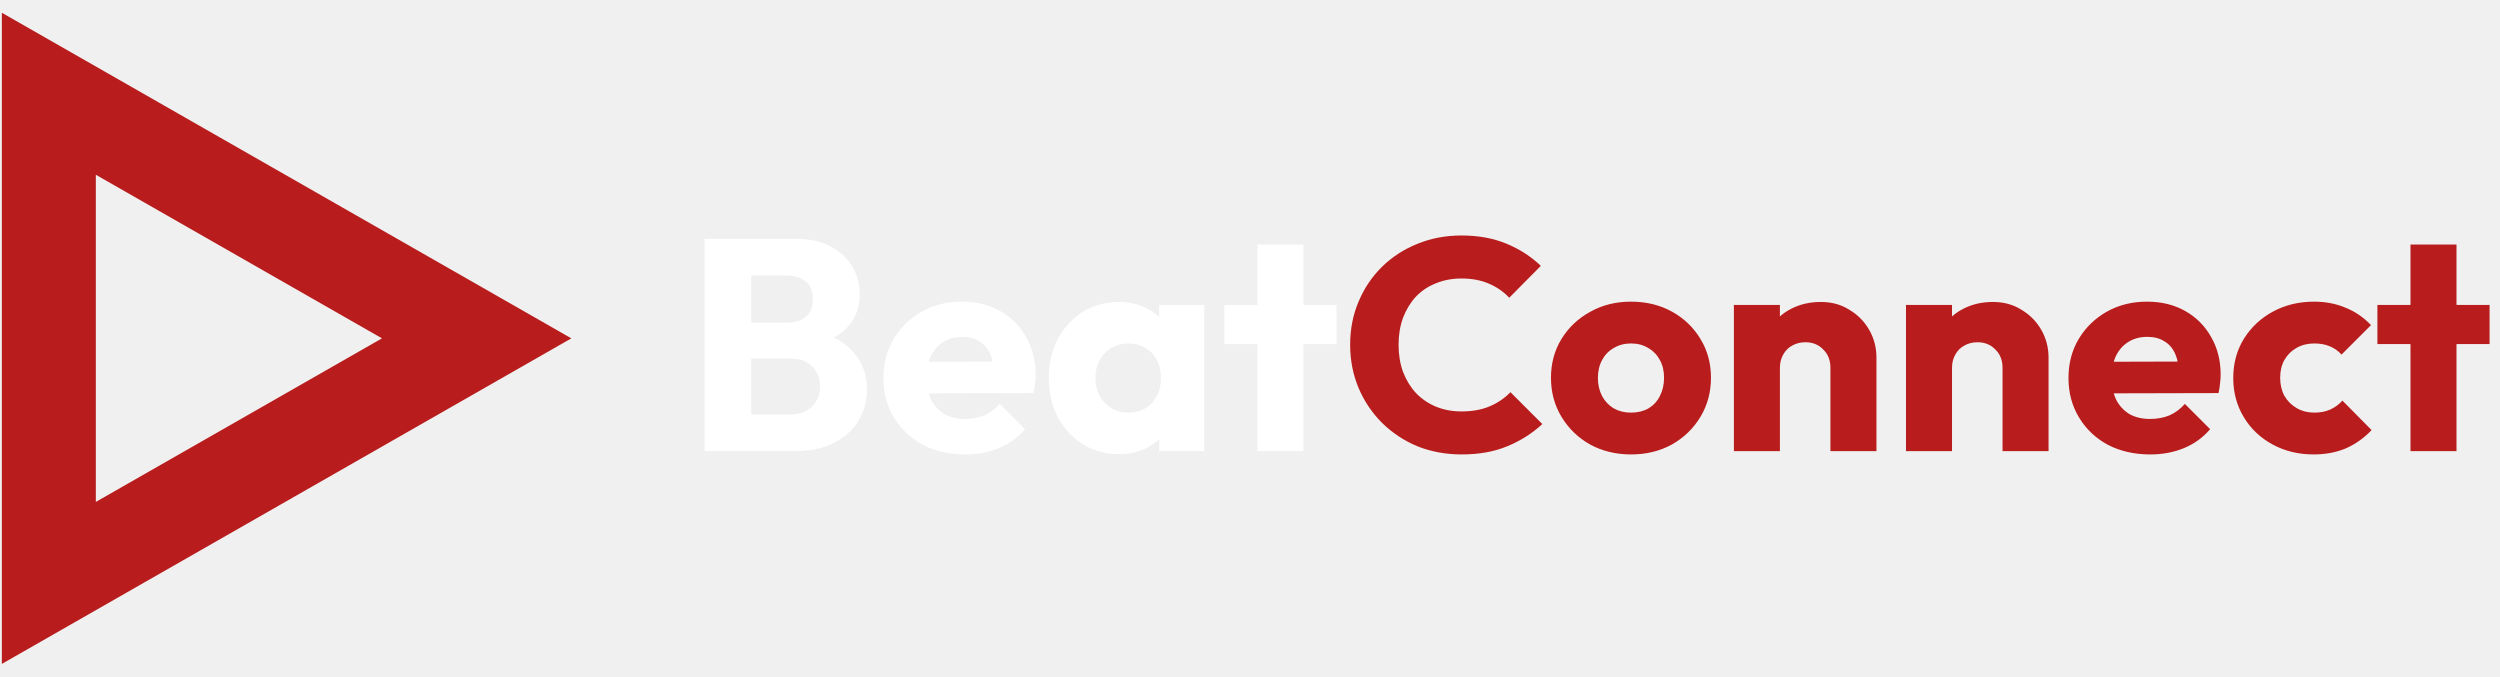
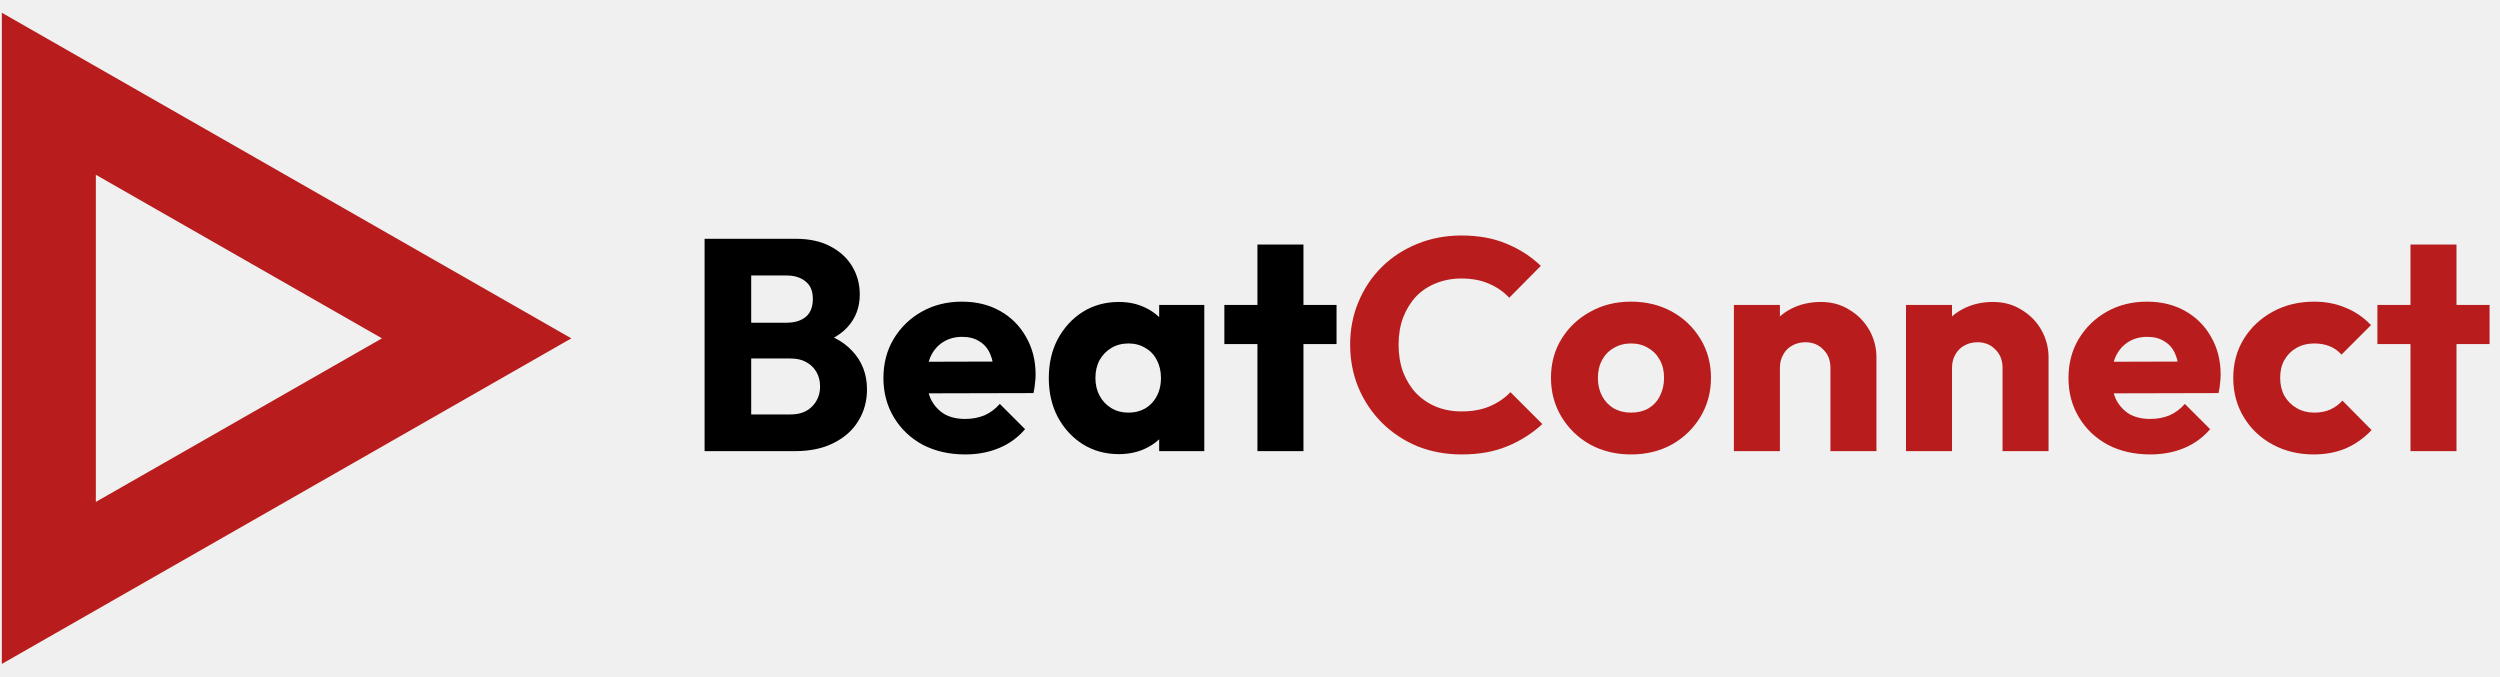
<svg xmlns="http://www.w3.org/2000/svg" width="133" height="36" viewBox="0 0 133 36" fill="none">
  <g clip-path="url(#clip0_530_18762)">
    <mask id="mask0_530_18762" style="mask-type:luminance" maskUnits="userSpaceOnUse" x="0" y="0" width="133" height="36">
      <path d="M133 0H0V36H133V0Z" fill="white" />
    </mask>
    <g mask="url(#mask0_530_18762)">
      <path d="M2.598 4.988L25.357 18L2.598 31.011V4.988Z" stroke="#B91C1C" stroke-width="5" />
-       <path d="M39.404 24V22.048H42.06C42.551 22.048 42.935 21.904 43.212 21.616C43.49 21.328 43.628 20.976 43.628 20.56C43.628 20.272 43.564 20.016 43.436 19.792C43.308 19.568 43.127 19.392 42.892 19.264C42.668 19.136 42.391 19.072 42.06 19.072H39.404V17.168H41.852C42.268 17.168 42.604 17.067 42.86 16.864C43.116 16.651 43.244 16.331 43.244 15.904C43.244 15.488 43.116 15.179 42.86 14.976C42.604 14.763 42.268 14.656 41.852 14.656H39.404V12.704H42.332C43.058 12.704 43.671 12.837 44.172 13.104C44.684 13.371 45.074 13.728 45.34 14.176C45.607 14.624 45.74 15.12 45.74 15.664C45.74 16.357 45.516 16.944 45.068 17.424C44.62 17.904 43.959 18.235 43.084 18.416L43.148 17.568C44.098 17.749 44.828 18.117 45.34 18.672C45.863 19.227 46.124 19.909 46.124 20.72C46.124 21.339 45.97 21.899 45.66 22.4C45.362 22.891 44.924 23.28 44.348 23.568C43.783 23.856 43.1 24 42.3 24H39.404ZM37.484 24V12.704H39.964V24H37.484ZM51.35 24.176C50.508 24.176 49.756 24.005 49.094 23.664C48.444 23.312 47.932 22.827 47.558 22.208C47.185 21.589 46.998 20.891 46.998 20.112C46.998 19.333 47.18 18.64 47.542 18.032C47.916 17.413 48.417 16.928 49.046 16.576C49.676 16.224 50.385 16.048 51.174 16.048C51.942 16.048 52.62 16.213 53.206 16.544C53.793 16.875 54.252 17.333 54.582 17.92C54.924 18.507 55.094 19.179 55.094 19.936C55.094 20.075 55.084 20.224 55.062 20.384C55.052 20.533 55.025 20.709 54.982 20.912L48.278 20.928V19.248L53.942 19.232L52.886 19.936C52.876 19.488 52.806 19.12 52.678 18.832C52.55 18.533 52.358 18.309 52.102 18.16C51.857 18 51.553 17.92 51.19 17.92C50.806 17.92 50.47 18.011 50.182 18.192C49.905 18.363 49.686 18.608 49.526 18.928C49.377 19.248 49.302 19.637 49.302 20.096C49.302 20.555 49.382 20.949 49.542 21.28C49.713 21.6 49.948 21.851 50.246 22.032C50.556 22.203 50.918 22.288 51.334 22.288C51.718 22.288 52.065 22.224 52.374 22.096C52.684 21.957 52.956 21.755 53.19 21.488L54.534 22.832C54.15 23.28 53.686 23.616 53.142 23.84C52.598 24.064 52.001 24.176 51.35 24.176ZM59.524 24.16C58.809 24.16 58.169 23.984 57.604 23.632C57.049 23.28 56.607 22.8 56.276 22.192C55.956 21.584 55.796 20.891 55.796 20.112C55.796 19.333 55.956 18.64 56.276 18.032C56.607 17.424 57.049 16.944 57.604 16.592C58.169 16.24 58.809 16.064 59.524 16.064C60.047 16.064 60.516 16.165 60.932 16.368C61.359 16.571 61.705 16.853 61.972 17.216C62.239 17.568 62.388 17.973 62.42 18.432V21.792C62.388 22.251 62.239 22.661 61.972 23.024C61.716 23.376 61.375 23.653 60.948 23.856C60.521 24.059 60.047 24.16 59.524 24.16ZM60.02 21.952C60.543 21.952 60.964 21.781 61.284 21.44C61.604 21.088 61.764 20.645 61.764 20.112C61.764 19.749 61.689 19.429 61.54 19.152C61.401 18.875 61.199 18.661 60.932 18.512C60.676 18.352 60.377 18.272 60.036 18.272C59.695 18.272 59.391 18.352 59.124 18.512C58.868 18.661 58.66 18.875 58.5 19.152C58.351 19.429 58.276 19.749 58.276 20.112C58.276 20.464 58.351 20.779 58.5 21.056C58.649 21.333 58.857 21.552 59.124 21.712C59.391 21.872 59.689 21.952 60.02 21.952ZM61.668 24V21.904L62.036 20.016L61.668 18.128V16.224H64.068V24H61.668ZM66.896 24V13.008H69.344V24H66.896ZM65.136 18.304V16.224H71.104V18.304H65.136Z" fill="white" />
+       <path d="M39.404 24V22.048H42.06C42.551 22.048 42.935 21.904 43.212 21.616C43.49 21.328 43.628 20.976 43.628 20.56C43.628 20.272 43.564 20.016 43.436 19.792C43.308 19.568 43.127 19.392 42.892 19.264C42.668 19.136 42.391 19.072 42.06 19.072H39.404V17.168H41.852C42.268 17.168 42.604 17.067 42.86 16.864C43.116 16.651 43.244 16.331 43.244 15.904C43.244 15.488 43.116 15.179 42.86 14.976C42.604 14.763 42.268 14.656 41.852 14.656H39.404V12.704H42.332C43.058 12.704 43.671 12.837 44.172 13.104C44.684 13.371 45.074 13.728 45.34 14.176C45.607 14.624 45.74 15.12 45.74 15.664C45.74 16.357 45.516 16.944 45.068 17.424C44.62 17.904 43.959 18.235 43.084 18.416L43.148 17.568C44.098 17.749 44.828 18.117 45.34 18.672C45.863 19.227 46.124 19.909 46.124 20.72C46.124 21.339 45.97 21.899 45.66 22.4C45.362 22.891 44.924 23.28 44.348 23.568C43.783 23.856 43.1 24 42.3 24H39.404ZM37.484 24V12.704H39.964V24H37.484ZM51.35 24.176C50.508 24.176 49.756 24.005 49.094 23.664C48.444 23.312 47.932 22.827 47.558 22.208C47.185 21.589 46.998 20.891 46.998 20.112C46.998 19.333 47.18 18.64 47.542 18.032C47.916 17.413 48.417 16.928 49.046 16.576C49.676 16.224 50.385 16.048 51.174 16.048C51.942 16.048 52.62 16.213 53.206 16.544C53.793 16.875 54.252 17.333 54.582 17.92C54.924 18.507 55.094 19.179 55.094 19.936C55.094 20.075 55.084 20.224 55.062 20.384C55.052 20.533 55.025 20.709 54.982 20.912L48.278 20.928V19.248L53.942 19.232L52.886 19.936C52.876 19.488 52.806 19.12 52.678 18.832C52.55 18.533 52.358 18.309 52.102 18.16C51.857 18 51.553 17.92 51.19 17.92C50.806 17.92 50.47 18.011 50.182 18.192C49.905 18.363 49.686 18.608 49.526 18.928C49.377 19.248 49.302 19.637 49.302 20.096C49.302 20.555 49.382 20.949 49.542 21.28C49.713 21.6 49.948 21.851 50.246 22.032C50.556 22.203 50.918 22.288 51.334 22.288C51.718 22.288 52.065 22.224 52.374 22.096C52.684 21.957 52.956 21.755 53.19 21.488L54.534 22.832C54.15 23.28 53.686 23.616 53.142 23.84C52.598 24.064 52.001 24.176 51.35 24.176ZM59.524 24.16C58.809 24.16 58.169 23.984 57.604 23.632C57.049 23.28 56.607 22.8 56.276 22.192C55.956 21.584 55.796 20.891 55.796 20.112C55.796 19.333 55.956 18.64 56.276 18.032C56.607 17.424 57.049 16.944 57.604 16.592C58.169 16.24 58.809 16.064 59.524 16.064C60.047 16.064 60.516 16.165 60.932 16.368C61.359 16.571 61.705 16.853 61.972 17.216C62.239 17.568 62.388 17.973 62.42 18.432V21.792C62.388 22.251 62.239 22.661 61.972 23.024C61.716 23.376 61.375 23.653 60.948 23.856C60.521 24.059 60.047 24.16 59.524 24.16ZM60.02 21.952C60.543 21.952 60.964 21.781 61.284 21.44C61.604 21.088 61.764 20.645 61.764 20.112C61.764 19.749 61.689 19.429 61.54 19.152C61.401 18.875 61.199 18.661 60.932 18.512C60.676 18.352 60.377 18.272 60.036 18.272C59.695 18.272 59.391 18.352 59.124 18.512C58.868 18.661 58.66 18.875 58.5 19.152C58.351 19.429 58.276 19.749 58.276 20.112C58.276 20.464 58.351 20.779 58.5 21.056C58.649 21.333 58.857 21.552 59.124 21.712C59.391 21.872 59.689 21.952 60.02 21.952ZM61.668 24V21.904L62.036 20.016L61.668 18.128V16.224H64.068V24H61.668ZM66.896 24V13.008H69.344V24H66.896ZM65.136 18.304V16.224H71.104V18.304H65.136Z" fill="currentColor" />
      <path d="M77.764 24.176C76.921 24.176 76.137 24.032 75.412 23.744C74.697 23.446 74.068 23.03 73.524 22.496C72.991 21.963 72.575 21.344 72.276 20.64C71.977 19.926 71.828 19.158 71.828 18.336C71.828 17.515 71.977 16.752 72.276 16.048C72.575 15.334 72.991 14.715 73.524 14.192C74.057 13.67 74.681 13.264 75.396 12.976C76.121 12.678 76.905 12.528 77.748 12.528C78.644 12.528 79.439 12.672 80.132 12.96C80.836 13.248 81.449 13.643 81.972 14.144L80.292 15.84C79.993 15.52 79.631 15.27 79.204 15.088C78.788 14.907 78.303 14.816 77.748 14.816C77.257 14.816 76.804 14.902 76.388 15.072C75.983 15.232 75.631 15.467 75.332 15.776C75.044 16.086 74.815 16.459 74.644 16.896C74.484 17.334 74.404 17.814 74.404 18.336C74.404 18.87 74.484 19.355 74.644 19.792C74.815 20.23 75.044 20.603 75.332 20.912C75.631 21.222 75.983 21.462 76.388 21.632C76.804 21.803 77.257 21.888 77.748 21.888C78.324 21.888 78.825 21.798 79.252 21.616C79.679 21.435 80.047 21.184 80.356 20.864L82.052 22.56C81.508 23.062 80.884 23.456 80.18 23.744C79.487 24.032 78.681 24.176 77.764 24.176ZM86.768 24.176C85.968 24.176 85.243 24 84.592 23.648C83.952 23.286 83.445 22.795 83.072 22.176C82.698 21.558 82.512 20.864 82.512 20.096C82.512 19.328 82.698 18.64 83.072 18.032C83.445 17.424 83.952 16.944 84.592 16.592C85.232 16.23 85.957 16.048 86.768 16.048C87.579 16.048 88.304 16.224 88.944 16.576C89.584 16.928 90.091 17.414 90.464 18.032C90.837 18.64 91.024 19.328 91.024 20.096C91.024 20.864 90.837 21.558 90.464 22.176C90.091 22.795 89.584 23.286 88.944 23.648C88.304 24 87.579 24.176 86.768 24.176ZM86.768 21.952C87.12 21.952 87.429 21.878 87.696 21.728C87.963 21.568 88.165 21.35 88.304 21.072C88.453 20.784 88.528 20.459 88.528 20.096C88.528 19.734 88.453 19.419 88.304 19.152C88.154 18.875 87.947 18.662 87.68 18.512C87.424 18.352 87.12 18.272 86.768 18.272C86.427 18.272 86.123 18.352 85.856 18.512C85.589 18.662 85.381 18.875 85.232 19.152C85.082 19.43 85.008 19.75 85.008 20.112C85.008 20.464 85.082 20.784 85.232 21.072C85.381 21.35 85.589 21.568 85.856 21.728C86.123 21.878 86.427 21.952 86.768 21.952ZM97.379 24V19.568C97.379 19.163 97.251 18.838 96.995 18.592C96.75 18.336 96.435 18.208 96.051 18.208C95.784 18.208 95.55 18.267 95.347 18.384C95.144 18.491 94.984 18.651 94.867 18.864C94.75 19.067 94.691 19.302 94.691 19.568L93.747 19.104C93.747 18.496 93.88 17.963 94.147 17.504C94.414 17.046 94.782 16.694 95.251 16.448C95.731 16.192 96.27 16.064 96.867 16.064C97.443 16.064 97.95 16.203 98.387 16.48C98.835 16.747 99.187 17.104 99.443 17.552C99.699 18 99.827 18.491 99.827 19.024V24H97.379ZM92.243 24V16.224H94.691V24H92.243ZM106.535 24V19.568C106.535 19.163 106.407 18.838 106.151 18.592C105.906 18.336 105.591 18.208 105.207 18.208C104.94 18.208 104.706 18.267 104.503 18.384C104.3 18.491 104.14 18.651 104.023 18.864C103.906 19.067 103.847 19.302 103.847 19.568L102.903 19.104C102.903 18.496 103.036 17.963 103.303 17.504C103.57 17.046 103.938 16.694 104.407 16.448C104.887 16.192 105.426 16.064 106.023 16.064C106.599 16.064 107.106 16.203 107.543 16.48C107.991 16.747 108.343 17.104 108.599 17.552C108.855 18 108.983 18.491 108.983 19.024V24H106.535ZM101.399 24V16.224H103.847V24H101.399ZM114.395 24.176C113.553 24.176 112.801 24.006 112.139 23.664C111.489 23.312 110.977 22.827 110.603 22.208C110.23 21.59 110.043 20.891 110.043 20.112C110.043 19.334 110.225 18.64 110.587 18.032C110.961 17.414 111.462 16.928 112.091 16.576C112.721 16.224 113.43 16.048 114.219 16.048C114.987 16.048 115.665 16.214 116.251 16.544C116.838 16.875 117.297 17.334 117.627 17.92C117.969 18.507 118.139 19.179 118.139 19.936C118.139 20.075 118.129 20.224 118.107 20.384C118.097 20.534 118.07 20.71 118.027 20.912L111.323 20.928V19.248L116.987 19.232L115.931 19.936C115.921 19.488 115.851 19.12 115.723 18.832C115.595 18.534 115.403 18.31 115.147 18.16C114.902 18 114.598 17.92 114.235 17.92C113.851 17.92 113.515 18.011 113.227 18.192C112.95 18.363 112.731 18.608 112.571 18.928C112.422 19.248 112.347 19.638 112.347 20.096C112.347 20.555 112.427 20.95 112.587 21.28C112.758 21.6 112.993 21.851 113.291 22.032C113.601 22.203 113.963 22.288 114.379 22.288C114.763 22.288 115.11 22.224 115.419 22.096C115.729 21.958 116.001 21.755 116.235 21.488L117.579 22.832C117.195 23.28 116.731 23.616 116.187 23.84C115.643 24.064 115.046 24.176 114.395 24.176ZM123.081 24.176C122.281 24.176 121.556 24 120.905 23.648C120.254 23.296 119.742 22.811 119.369 22.192C118.996 21.574 118.809 20.88 118.809 20.112C118.809 19.334 118.996 18.64 119.369 18.032C119.753 17.414 120.27 16.928 120.921 16.576C121.572 16.224 122.302 16.048 123.113 16.048C123.721 16.048 124.276 16.155 124.777 16.368C125.289 16.571 125.742 16.88 126.137 17.296L124.569 18.864C124.388 18.662 124.174 18.512 123.929 18.416C123.694 18.32 123.422 18.272 123.113 18.272C122.761 18.272 122.446 18.352 122.169 18.512C121.902 18.662 121.689 18.875 121.529 19.152C121.38 19.419 121.305 19.734 121.305 20.096C121.305 20.459 121.38 20.779 121.529 21.056C121.689 21.334 121.908 21.552 122.185 21.712C122.462 21.872 122.772 21.952 123.113 21.952C123.433 21.952 123.716 21.899 123.961 21.792C124.217 21.675 124.436 21.515 124.617 21.312L126.169 22.88C125.764 23.307 125.305 23.632 124.793 23.856C124.281 24.07 123.71 24.176 123.081 24.176ZM128.238 24V13.008H130.686V24H128.238ZM126.478 18.304V16.224H132.446V18.304H126.478Z" fill="#B91C1C" />
    </g>
  </g>
  <defs>
    <clipPath id="clip0_530_18762">
      <rect width="133" height="36" fill="white" />
    </clipPath>
  </defs>
</svg>
